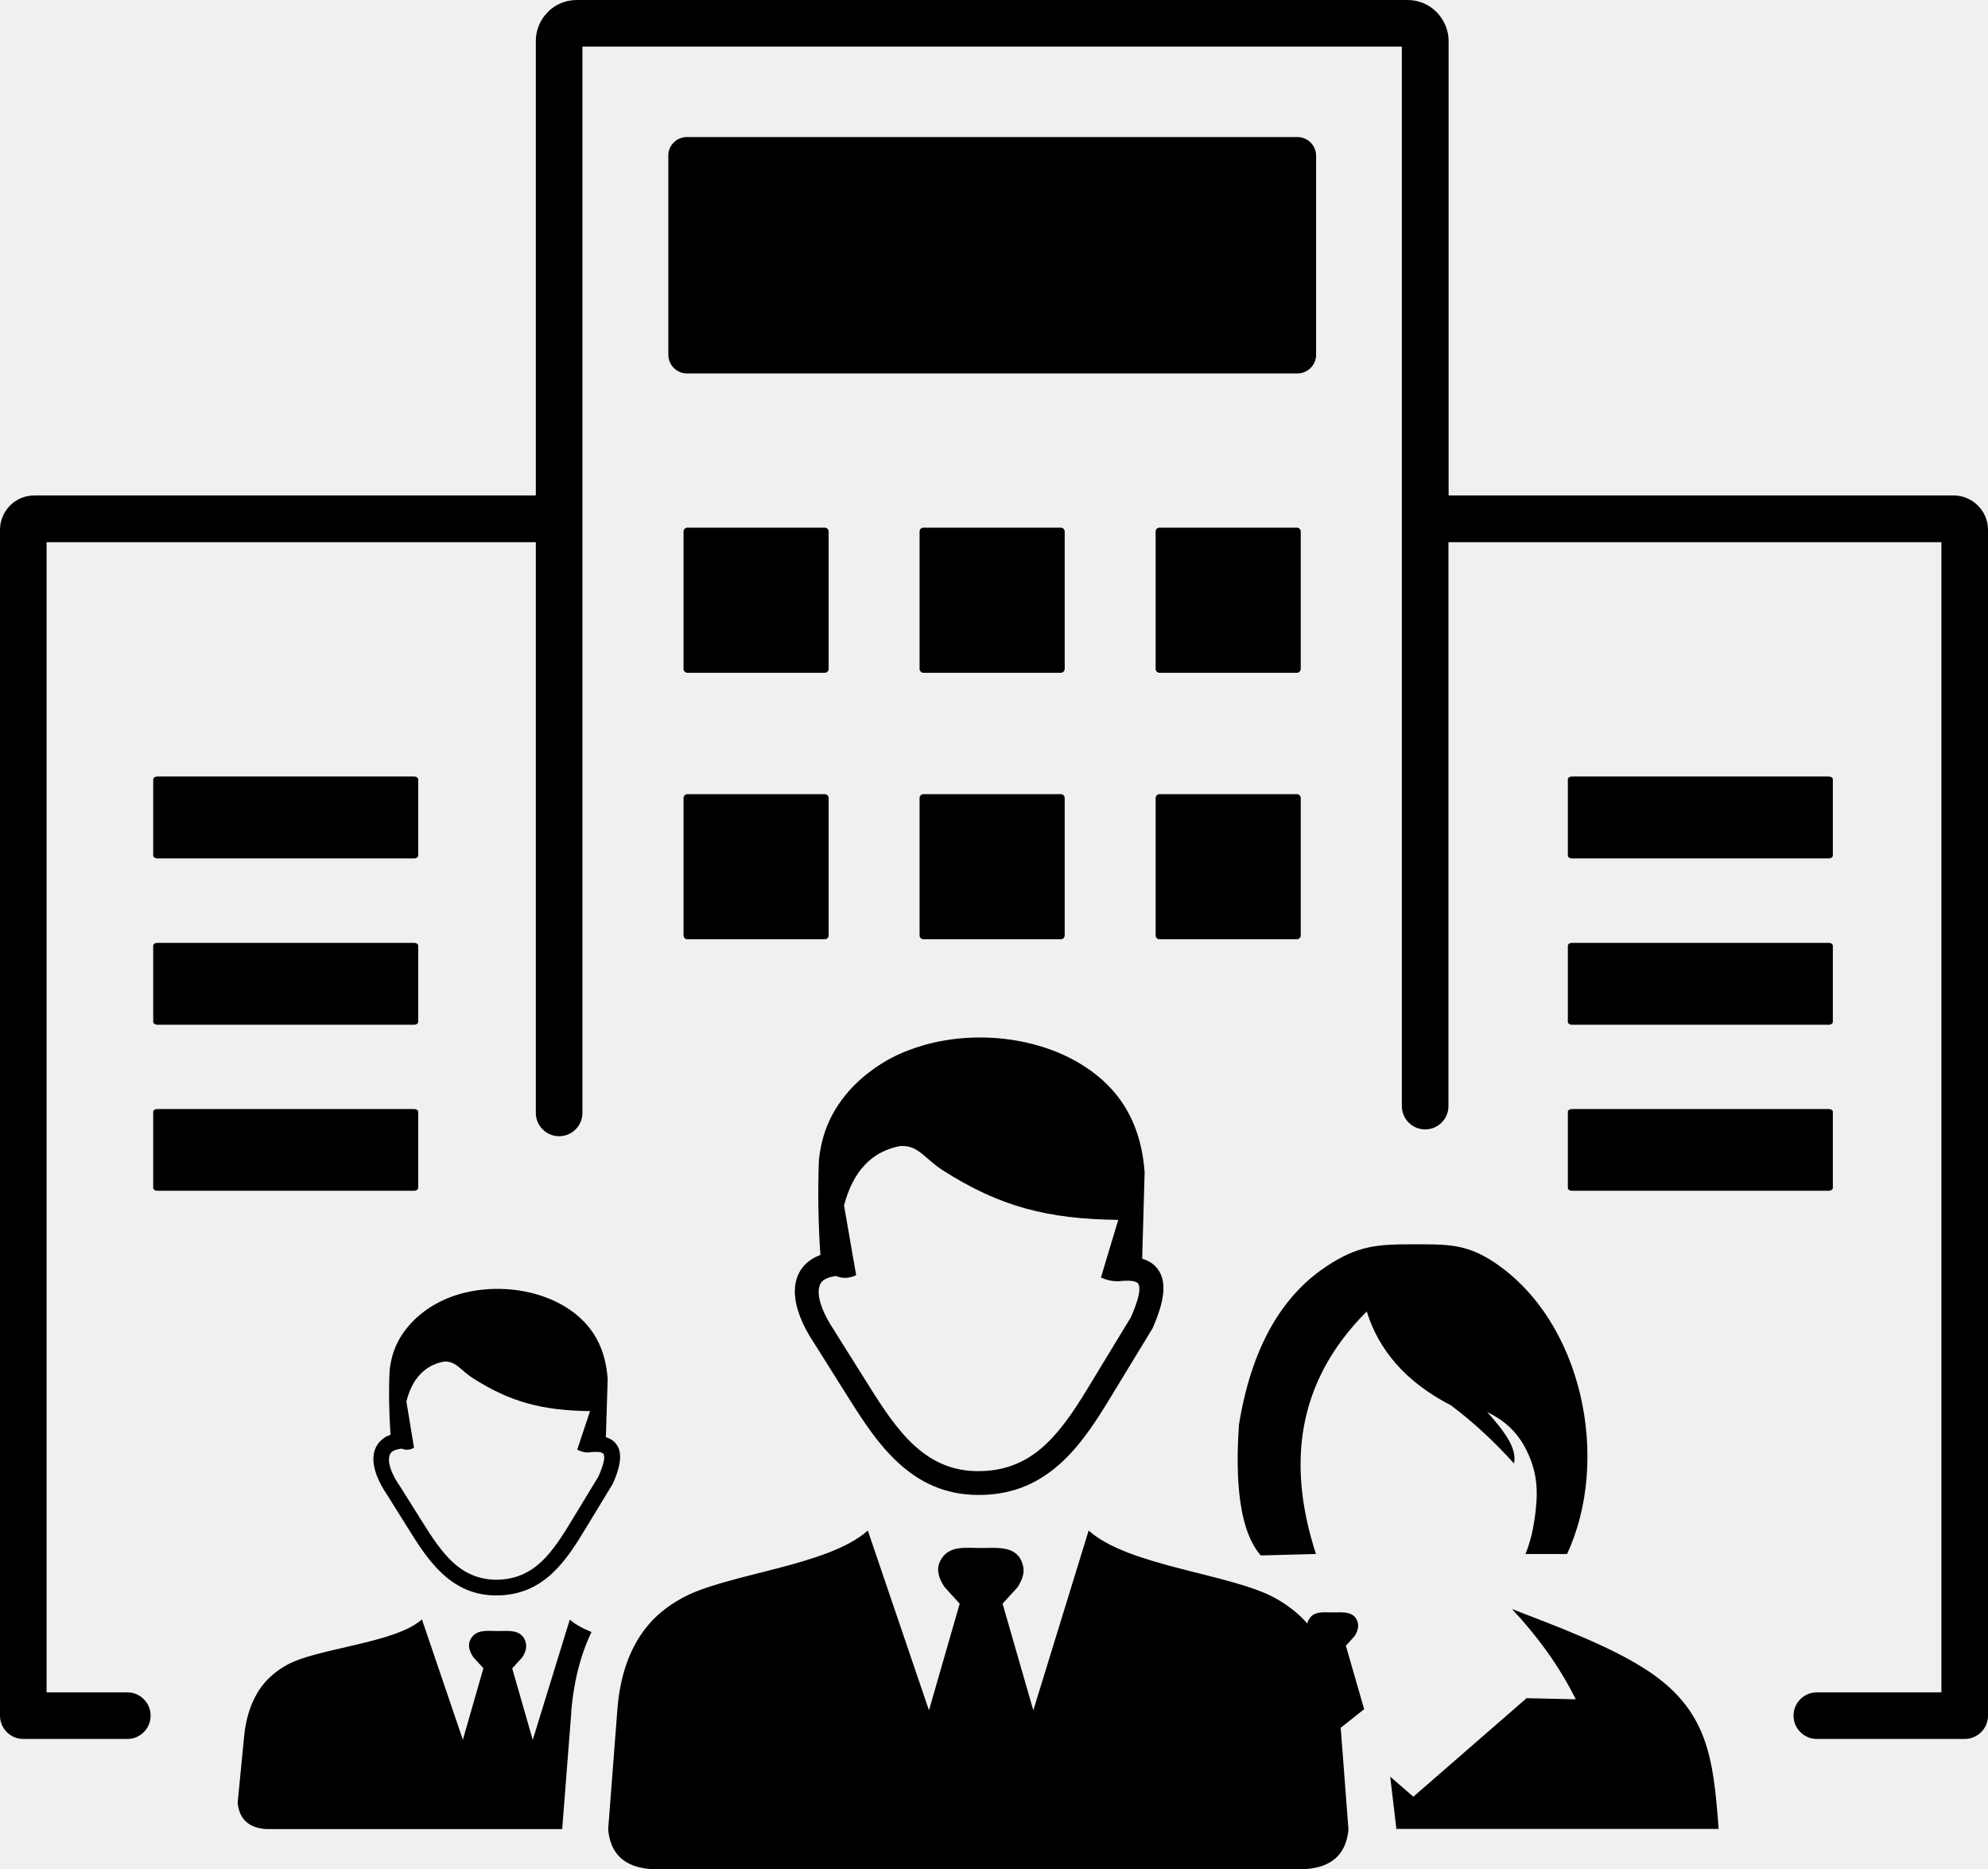
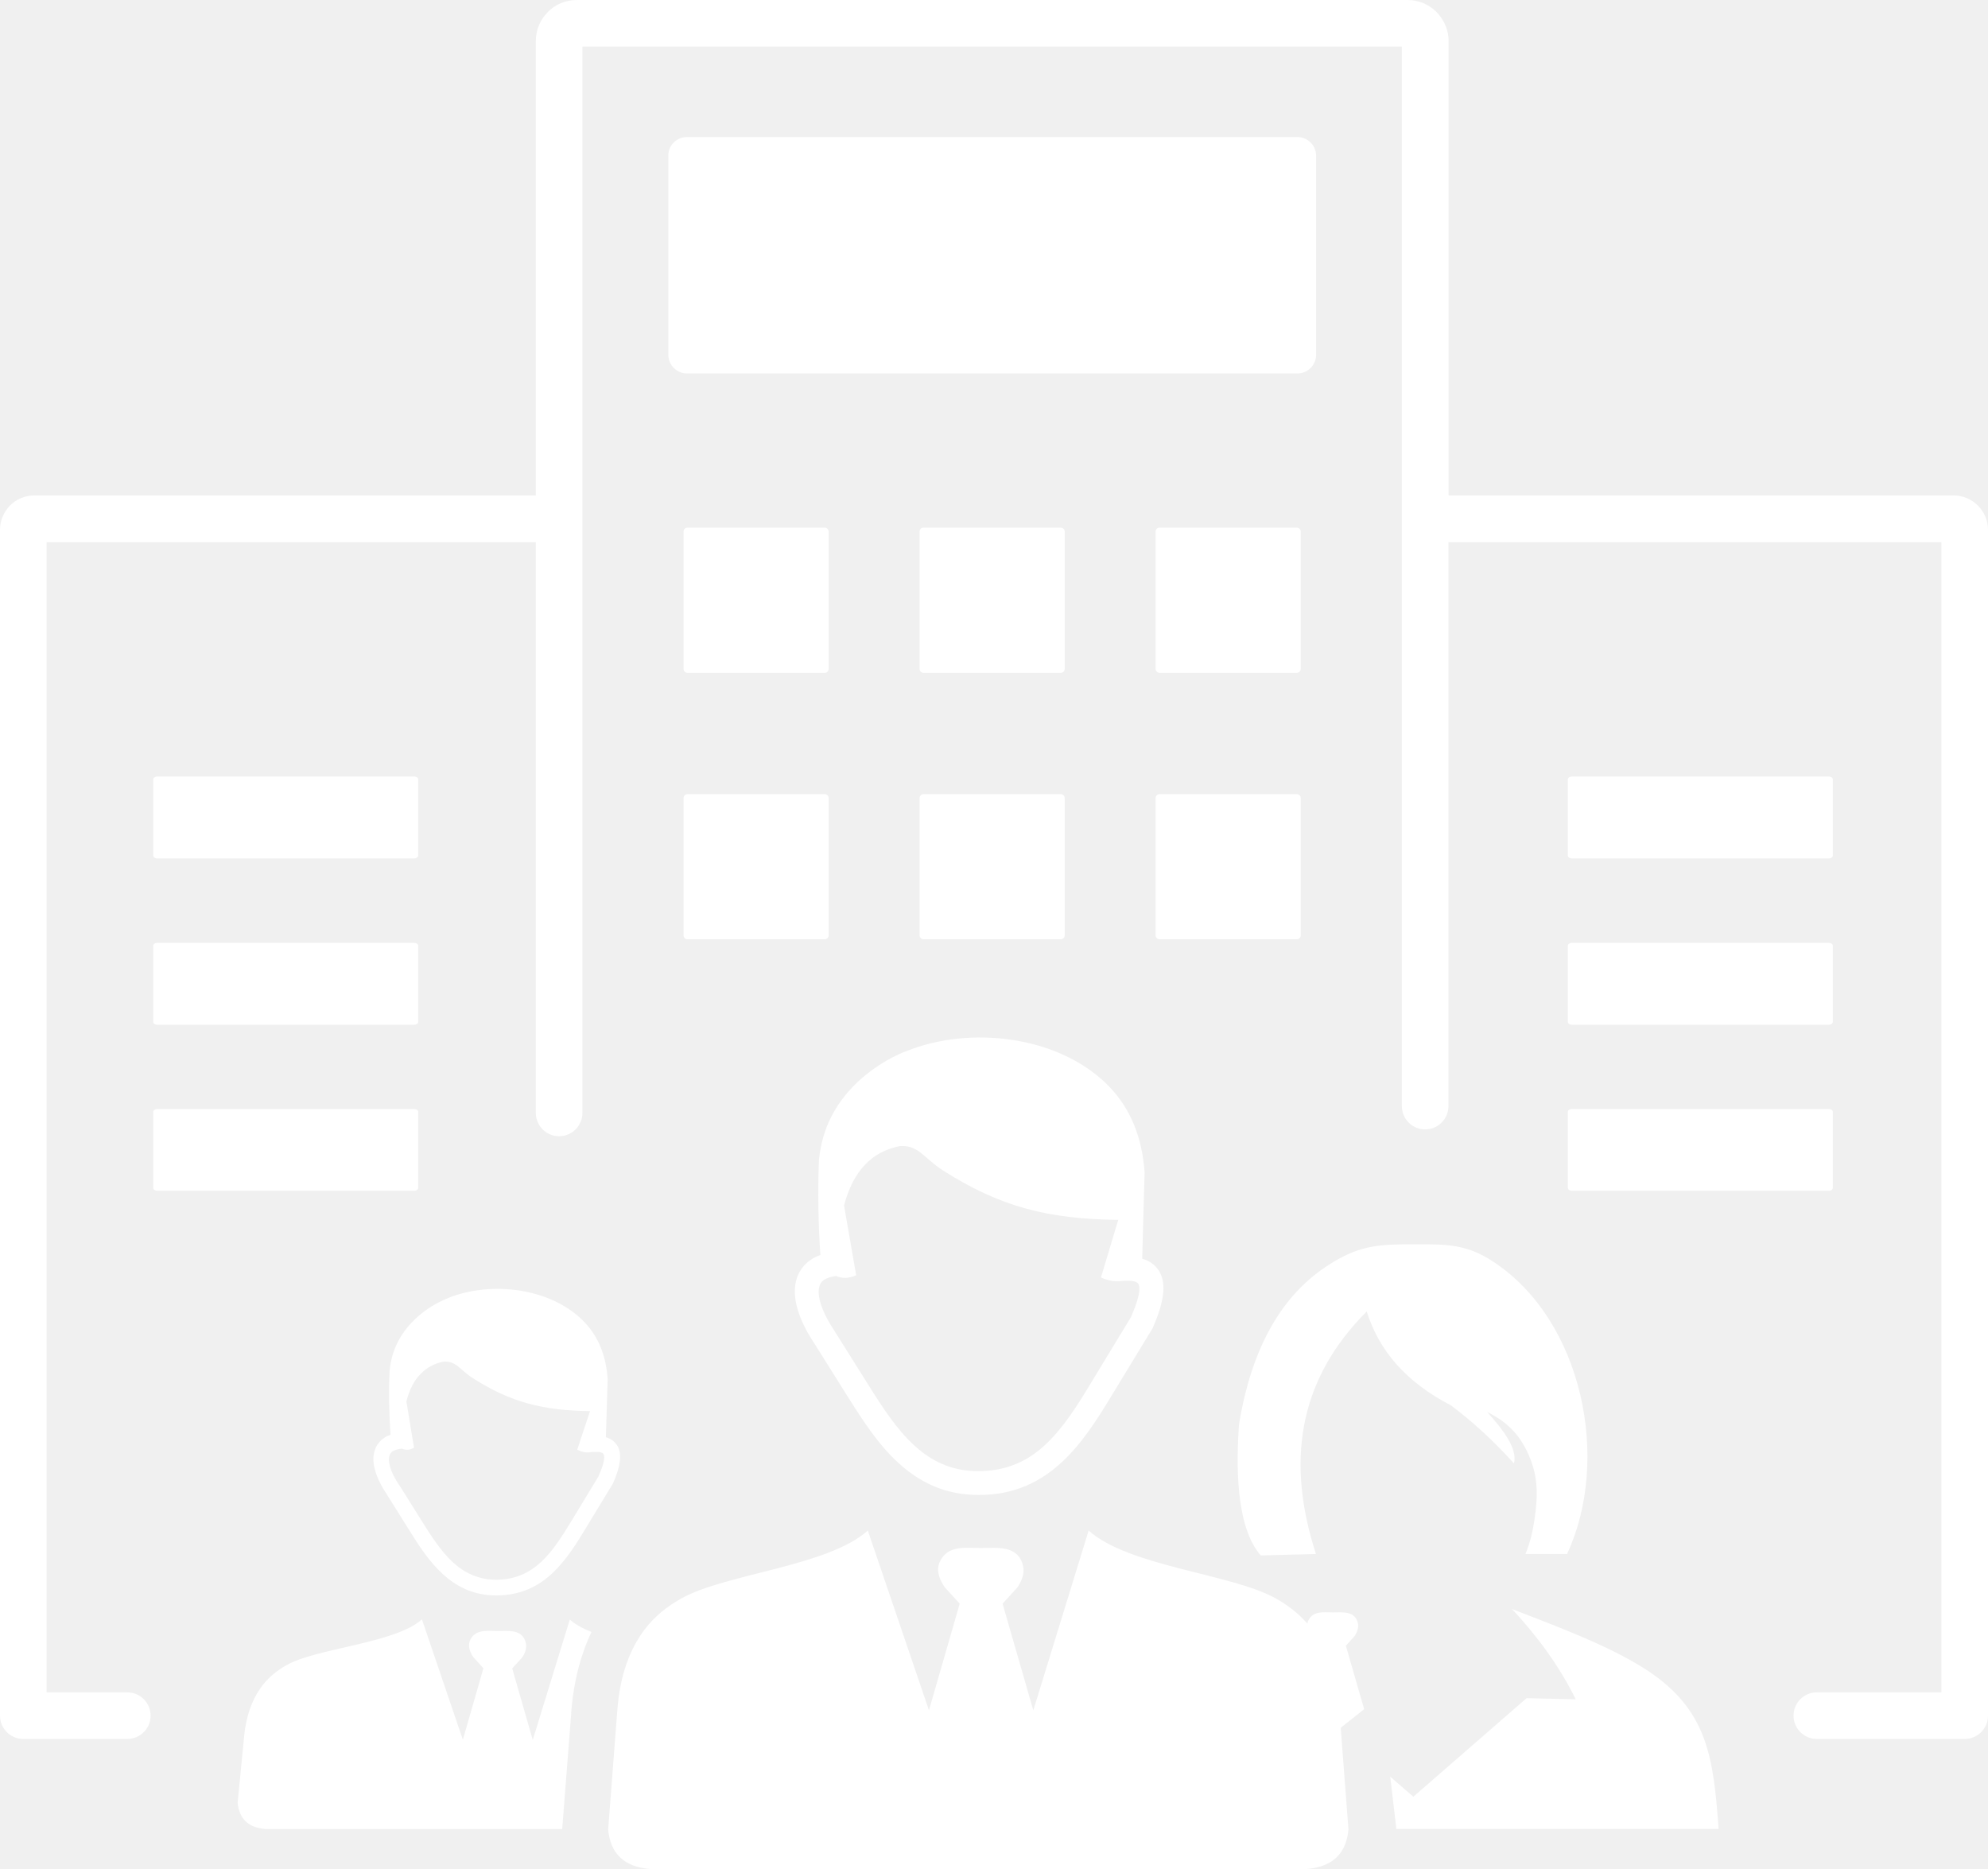
- <svg xmlns="http://www.w3.org/2000/svg" version="1.1" id="Layer_1" x="0px" y="0px" viewBox="0 0 122.88 115.49" style="enable-background:new 0 0 122.88 115.49" xml:space="preserve">
+ <svg xmlns="http://www.w3.org/2000/svg" version="1.1" id="Layer_1" x="0px" y="0px" viewBox="0 0 122.88 115.49" style="fill: #fff;" xml:space="preserve">
  <g>
    <path d="M36,68.78c0,0.8-0.65,1.44-1.44,1.44c-0.8,0-1.44-0.65-1.44-1.44V33.51H2.88v71.08h4.99c0.8,0,1.44,0.65,1.44,1.44 c0,0.8-0.65,1.44-1.44,1.44H1.44c-0.8,0-1.44-0.65-1.44-1.44V32.74c0-0.58,0.24-1.11,0.62-1.5c0.38-0.38,0.91-0.62,1.5-0.62h31 V2.53c0-0.69,0.28-1.33,0.74-1.78V0.74C34.32,0.28,34.95,0,35.65,0H87c0.7,0,1.33,0.28,1.79,0.74l0.11,0.12 c0.39,0.45,0.64,1.03,0.64,1.67v28.09h31.22c0.58,0,1.11,0.24,1.49,0.62l0.01,0.01c0.38,0.38,0.62,0.91,0.62,1.49v73.29 c0,0.8-0.65,1.44-1.44,1.44h-9.14c-0.8,0-1.44-0.65-1.44-1.44c0-0.8,0.65-1.44,1.44-1.44H120V33.51H89.53v34.85 c0,0.8-0.65,1.44-1.44,1.44c-0.8,0-1.44-0.65-1.44-1.44V2.88H36V68.78L36,68.78z M97.15,68.54h15.9c0.13,0,0.24,0.08,0.24,0.17v4.7 c0,0.1-0.11,0.18-0.24,0.18h-15.9c-0.13,0-0.24-0.08-0.24-0.18v-4.7C96.91,68.62,97.02,68.54,97.15,68.54L97.15,68.54z M9.71,68.54 h15.9c0.13,0,0.24,0.08,0.24,0.17v4.7c0,0.1-0.11,0.18-0.24,0.18H9.71c-0.13,0-0.24-0.08-0.24-0.18v-4.7 C9.47,68.62,9.58,68.54,9.71,68.54L9.71,68.54z M42.46,8.47H80.2c0.63,0,1.15,0.52,1.15,1.15v12.31c0,0.63-0.52,1.15-1.15,1.15 H42.46c-0.63,0-1.15-0.52-1.15-1.15V9.62C41.3,8.99,41.82,8.47,42.46,8.47L42.46,8.47z M97.4,105.02c-1.05-2.11-2.38-3.9-3.94-5.58 c2.92,1.13,5.91,2.25,8.12,3.64c4.02,2.52,4.32,5.57,4.65,9.95H86.3c0-0.03,0-0.07,0-0.1l-0.37-3.13l1.43,1.24l7-6.09L97.4,105.02 L97.4,105.02L97.4,105.02z M26.08,100.08l2.53,7.44l1.27-4.42l-0.62-0.68c-0.28-0.41-0.34-0.77-0.19-1.08 c0.34-0.67,1.04-0.54,1.69-0.54c0.68,0,1.53-0.13,1.74,0.73c0.07,0.29-0.02,0.59-0.22,0.9l-0.62,0.68l1.27,4.42l2.29-7.44 c0.33,0.3,0.8,0.55,1.34,0.77c-0.19,0.4-0.36,0.81-0.51,1.25c-0.39,1.13-0.64,2.38-0.75,3.77l0.01,0c0,0.03,0,0.07-0.01,0.1 l-0.55,7.06H16.44c-1.1-0.08-1.66-0.65-1.75-1.63l0.38-3.9c0.11-1.39,0.5-2.48,1.13-3.32c0.42-0.55,0.94-0.96,1.51-1.28 C19.53,101.86,24.43,101.57,26.08,100.08L26.08,100.08L26.08,100.08z M24.84,89.53c-0.25,0.02-0.43,0.08-0.57,0.16 c-0.08,0.05-0.13,0.12-0.17,0.2c-0.04,0.09-0.06,0.21-0.06,0.34c0.01,0.41,0.23,0.96,0.66,1.59l0.01,0.01l1.41,2.25 c0.56,0.9,1.16,1.81,1.88,2.48c0.69,0.63,1.54,1.06,2.65,1.07c1.21,0,2.09-0.44,2.81-1.11c0.75-0.7,1.35-1.68,1.94-2.65l1.59-2.62 c0.32-0.73,0.42-1.17,0.32-1.38c-0.06-0.13-0.33-0.16-0.76-0.13c-0.28,0.06-0.56,0.01-0.87-0.15l0.79-2.38 c-2.91-0.04-4.91-0.54-7.26-2.05c-0.77-0.49-1.01-1.06-1.78-1.01c-0.59,0.11-1.08,0.38-1.47,0.8c-0.38,0.4-0.66,0.95-0.84,1.66 l0.47,2.86C25.34,89.62,25.09,89.63,24.84,89.53L24.84,89.53L24.84,89.53z M37.45,88.82c0.34,0.1,0.59,0.3,0.75,0.6 c0.24,0.49,0.15,1.21-0.3,2.23l0,0c-0.01,0.02-0.02,0.04-0.03,0.06l-1.61,2.65c-0.62,1.03-1.26,2.06-2.11,2.86 c-0.89,0.83-1.98,1.38-3.48,1.38c-1.4,0-2.45-0.54-3.31-1.33c-0.83-0.76-1.46-1.73-2.05-2.68l-1.41-2.25 c-0.53-0.79-0.8-1.51-0.82-2.1c-0.01-0.29,0.04-0.55,0.15-0.78c0.11-0.24,0.29-0.45,0.52-0.6c0.11-0.08,0.24-0.14,0.39-0.19 c-0.09-1.2-0.12-2.69-0.06-3.95c0.03-0.31,0.09-0.61,0.17-0.92c0.36-1.29,1.27-2.33,2.39-3.04c0.4-0.25,0.83-0.46,1.29-0.63 c2.72-0.98,6.32-0.45,8.25,1.64c0.79,0.85,1.28,1.98,1.38,3.47L37.45,88.82L37.45,88.82L37.45,88.82z M51.68,78.86 c-0.32,0.04-0.56,0.12-0.74,0.23c-0.12,0.08-0.2,0.18-0.25,0.29c-0.06,0.14-0.09,0.31-0.09,0.5c0.02,0.61,0.35,1.43,0.98,2.37 l0.01,0.02l0,0l2.11,3.36c0.84,1.34,1.72,2.7,2.81,3.7c1.04,0.95,2.29,1.59,3.95,1.59c1.8,0,3.12-0.66,4.18-1.66 c1.12-1.05,2.02-2.5,2.89-3.95l2.37-3.9c0.48-1.09,0.62-1.75,0.47-2.05c-0.1-0.2-0.51-0.25-1.21-0.18c-0.05,0-0.11,0-0.16,0 c-0.29,0-0.6-0.07-0.95-0.23l1.07-3.56c-4.35-0.05-7.32-0.81-10.84-3.06c-1.16-0.74-1.5-1.58-2.66-1.5 c-0.87,0.17-1.61,0.56-2.19,1.19c-0.56,0.6-0.98,1.42-1.26,2.48l0.75,4.31C52.49,79.01,52.07,79.03,51.68,78.86L51.68,78.86 L51.68,78.86z M53.64,94.59l3.78,11.11l1.9-6.59l-0.93-1.02c-0.42-0.61-0.51-1.15-0.28-1.61c0.5-1,1.55-0.81,2.52-0.81 c1.02,0,2.28-0.19,2.6,1.08c0.11,0.43-0.03,0.87-0.33,1.34l-0.93,1.02l1.9,6.59l3.42-11.11c2.47,2.22,8.82,2.67,11.54,4.18 c0.74,0.41,1.41,0.92,1.98,1.57c0.01-0.07,0.03-0.15,0.07-0.21c0.3-0.59,0.92-0.48,1.5-0.48c0.61,0,1.36-0.11,1.55,0.65 c0.06,0.25-0.02,0.52-0.19,0.8l-0.55,0.61l1.13,3.92l-1.45,1.15l0.48,6.29c-0.14,1.47-0.97,2.31-2.61,2.44H40.2 c-1.64-0.13-2.47-0.97-2.61-2.44l0.57-7.41c0.16-2.07,0.74-3.71,1.69-4.96c0.62-0.82,1.4-1.43,2.26-1.91 C44.82,97.26,51.17,96.81,53.64,94.59L53.64,94.59L53.64,94.59z M70.6,77.79c0.51,0.15,0.89,0.44,1.12,0.9 c0.36,0.73,0.22,1.8-0.45,3.33l0,0c-0.01,0.03-0.03,0.06-0.04,0.09l-2.41,3.96c-0.93,1.54-1.88,3.07-3.15,4.26 c-1.33,1.24-2.96,2.07-5.19,2.06c-2.09,0-3.66-0.8-4.95-1.98c-1.24-1.13-2.17-2.58-3.07-4l-2.11-3.36 c-0.79-1.17-1.19-2.25-1.22-3.14c-0.01-0.43,0.06-0.82,0.22-1.16c0.17-0.36,0.43-0.67,0.78-0.9c0.17-0.12,0.37-0.21,0.58-0.29 c-0.13-1.8-0.17-4.02-0.09-5.89c0.05-0.46,0.13-0.91,0.26-1.37c0.54-1.93,1.89-3.48,3.57-4.54c0.59-0.38,1.24-0.69,1.92-0.93 c4.05-1.47,9.43-0.67,12.31,2.45c1.17,1.27,1.91,2.95,2.07,5.17L70.6,77.79L70.6,77.79L70.6,77.79z M77.93,96.13l1.86-0.05 l1.55-0.04c-1.8-5.55-1.2-10.65,3.14-14.99c0.74,2.38,2.39,4.35,5.2,5.8c1.34,1,2.64,2.2,3.9,3.59c0.22-0.92-0.63-2.03-1.66-3.18 c0.95,0.47,1.83,1.13,2.45,2.4c0.72,1.47,0.71,2.71,0.47,4.31c-0.11,0.74-0.29,1.44-0.55,2.07h2.57c2.71-5.8,0.99-14.41-4.55-18.06 c-1.7-1.12-2.92-1.08-4.92-1.08c-2.28,0-3.45,0.07-5.41,1.37c-2.88,1.91-4.66,5.21-5.4,9.79C76.43,90.35,76.33,94.3,77.93,96.13 L77.93,96.13L77.93,96.13z M97.15,58.27h15.9c0.13,0,0.24,0.08,0.24,0.18v4.7c0,0.1-0.11,0.18-0.24,0.18h-15.9 c-0.13,0-0.24-0.08-0.24-0.18v-4.7C96.91,58.35,97.02,58.27,97.15,58.27L97.15,58.27z M97.15,47.99h15.9 c0.13,0,0.24,0.08,0.24,0.18v4.7c0,0.1-0.11,0.18-0.24,0.18h-15.9c-0.13,0-0.24-0.08-0.24-0.18v-4.7 C96.91,48.07,97.02,47.99,97.15,47.99L97.15,47.99z M9.71,58.27h15.9c0.13,0,0.24,0.08,0.24,0.18v4.7c0,0.1-0.11,0.18-0.24,0.18 H9.71c-0.13,0-0.24-0.08-0.24-0.18v-4.7C9.47,58.35,9.58,58.27,9.71,58.27L9.71,58.27z M9.71,47.99h15.9 c0.13,0,0.24,0.08,0.24,0.18v4.7c0,0.1-0.11,0.18-0.24,0.18H9.71c-0.13,0-0.24-0.08-0.24-0.18v-4.7 C9.47,48.07,9.58,47.99,9.71,47.99L9.71,47.99z M71.67,49.08h8.49c0.13,0,0.24,0.11,0.24,0.24v8.49c0,0.13-0.11,0.24-0.24,0.24 h-8.49c-0.13,0-0.24-0.11-0.24-0.24v-8.49C71.43,49.19,71.54,49.08,71.67,49.08L71.67,49.08z M57.08,49.08h8.49 c0.13,0,0.24,0.11,0.24,0.24v8.49c0,0.13-0.11,0.24-0.24,0.24h-8.49c-0.13,0-0.24-0.11-0.24-0.24v-8.49 C56.84,49.19,56.95,49.08,57.08,49.08L57.08,49.08z M42.49,49.08h8.49c0.13,0,0.24,0.11,0.24,0.24v8.49c0,0.13-0.11,0.24-0.24,0.24 h-8.49c-0.13,0-0.24-0.11-0.24-0.24v-8.49C42.25,49.19,42.36,49.08,42.49,49.08L42.49,49.08z M71.67,32.61h8.49 c0.13,0,0.24,0.11,0.24,0.24v8.49c0,0.13-0.11,0.24-0.24,0.24h-8.49c-0.13,0-0.24-0.11-0.24-0.24v-8.49 C71.43,32.71,71.54,32.61,71.67,32.61L71.67,32.61z M57.08,32.61h8.49c0.13,0,0.24,0.11,0.24,0.24v8.49c0,0.13-0.11,0.24-0.24,0.24 h-8.49c-0.13,0-0.24-0.11-0.24-0.24v-8.49C56.84,32.71,56.95,32.61,57.08,32.61L57.08,32.61z M42.49,32.61h8.49 c0.13,0,0.24,0.11,0.24,0.24v8.49c0,0.13-0.11,0.24-0.24,0.24h-8.49c-0.13,0-0.24-0.11-0.24-0.24v-8.49 C42.25,32.71,42.36,32.61,42.49,32.61L42.49,32.61z" />
  </g>
</svg>
